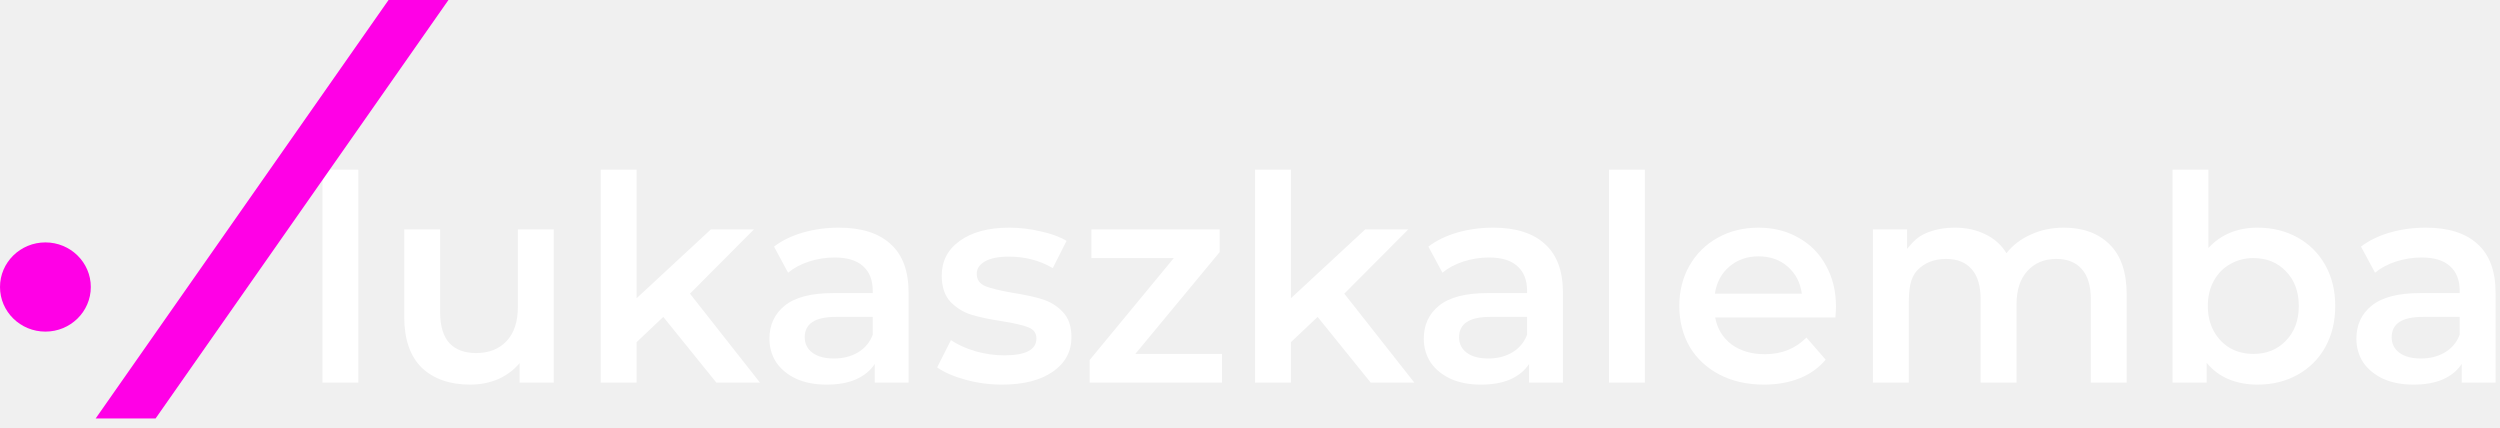
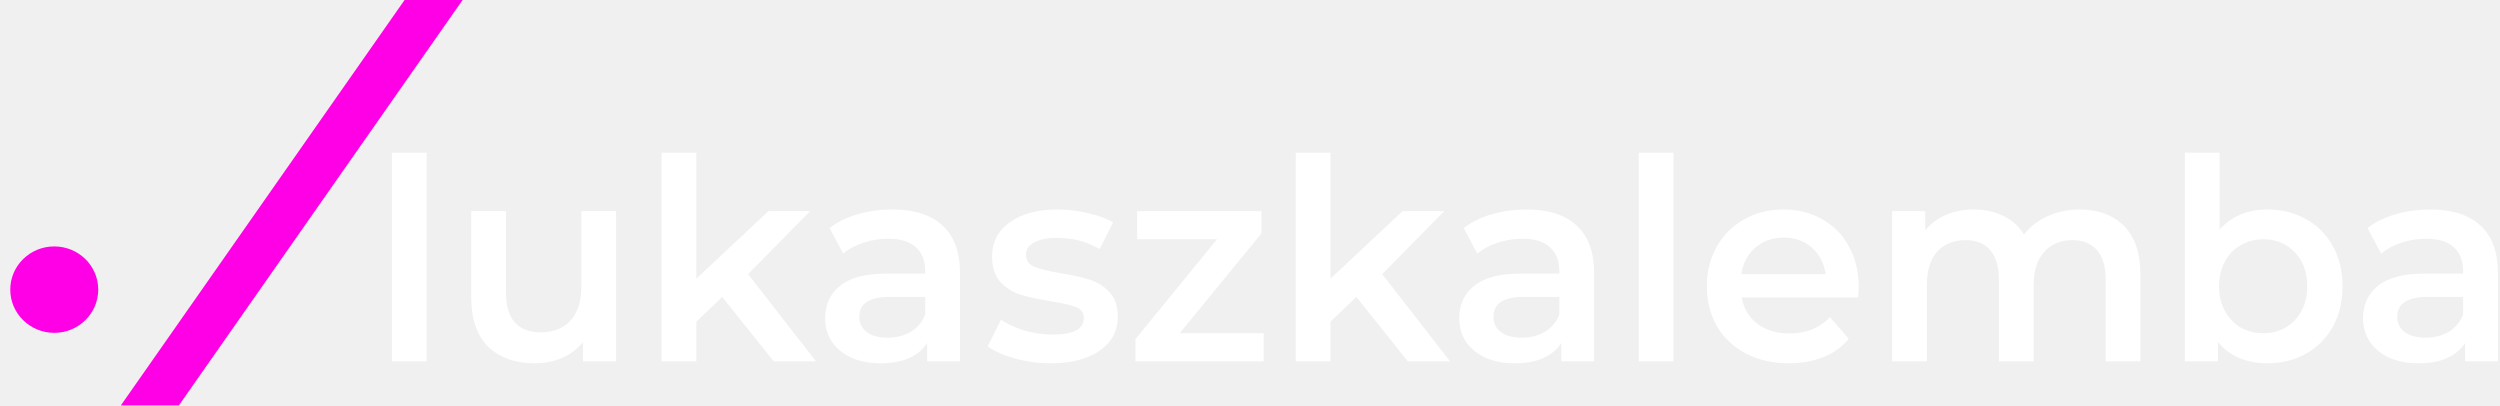
- <svg xmlns="http://www.w3.org/2000/svg" width="158" height="27" viewBox="0 0 158 27" fill="none">
+ <svg xmlns="http://www.w3.org/2000/svg" width="148" height="24" viewBox="0 0 148 24" fill="none">
  <g id="logo-path-text">
-     <path d="M20.378 10.724H22.645V24.181H20.378V10.724Z" fill="white" />
-     <path d="M34.997 14.496V24.181H32.839V22.948C32.476 23.383 32.023 23.721 31.479 23.963C30.934 24.193 30.348 24.308 29.719 24.308C28.426 24.308 27.404 23.951 26.654 23.238C25.917 22.512 25.548 21.442 25.548 20.028V14.496H27.815V19.72C27.815 20.59 28.009 21.243 28.395 21.678C28.794 22.101 29.357 22.313 30.082 22.313C30.892 22.313 31.533 22.065 32.005 21.569C32.488 21.062 32.73 20.336 32.73 19.393V14.496H34.997Z" fill="white" />
-     <path d="M41.919 20.028L40.232 21.624V24.181H37.965V10.724H40.232V18.849L44.929 14.496H47.65L43.605 18.559L48.03 24.181H45.274L41.919 20.028Z" fill="white" />
-     <path d="M53.017 14.388C54.444 14.388 55.532 14.732 56.282 15.421C57.043 16.099 57.424 17.126 57.424 18.505V24.181H55.284V23.002C55.006 23.425 54.607 23.752 54.087 23.981C53.58 24.199 52.963 24.308 52.237 24.308C51.512 24.308 50.877 24.187 50.333 23.945C49.789 23.691 49.366 23.347 49.064 22.911C48.773 22.464 48.628 21.962 48.628 21.406C48.628 20.536 48.949 19.84 49.59 19.321C50.242 18.789 51.264 18.523 52.655 18.523H55.157V18.378C55.157 17.7 54.952 17.181 54.541 16.818C54.142 16.455 53.543 16.274 52.745 16.274C52.201 16.274 51.663 16.358 51.131 16.528C50.611 16.697 50.17 16.933 49.807 17.235L48.919 15.585C49.426 15.198 50.037 14.902 50.75 14.696C51.464 14.49 52.219 14.388 53.017 14.388ZM52.709 22.657C53.277 22.657 53.779 22.531 54.214 22.277C54.662 22.011 54.976 21.636 55.157 21.152V20.028H52.818C51.512 20.028 50.859 20.457 50.859 21.316C50.859 21.727 51.022 22.053 51.349 22.295C51.675 22.537 52.129 22.657 52.709 22.657Z" fill="white" />
-     <path d="M63.326 24.308C62.54 24.308 61.772 24.205 61.023 24C60.273 23.794 59.675 23.534 59.227 23.22L60.098 21.497C60.533 21.787 61.053 22.023 61.657 22.204C62.274 22.373 62.879 22.458 63.471 22.458C64.825 22.458 65.502 22.101 65.502 21.388C65.502 21.049 65.327 20.814 64.976 20.681C64.638 20.548 64.088 20.421 63.326 20.3C62.528 20.179 61.875 20.04 61.367 19.883C60.872 19.726 60.436 19.454 60.062 19.067C59.699 18.668 59.517 18.118 59.517 17.416C59.517 16.497 59.898 15.766 60.66 15.222C61.434 14.666 62.474 14.388 63.779 14.388C64.444 14.388 65.109 14.466 65.774 14.623C66.439 14.768 66.983 14.968 67.406 15.222L66.536 16.945C65.714 16.461 64.789 16.219 63.761 16.219C63.096 16.219 62.589 16.322 62.238 16.528C61.899 16.721 61.73 16.981 61.73 17.308C61.73 17.67 61.911 17.93 62.274 18.087C62.649 18.232 63.223 18.372 63.997 18.505C64.771 18.625 65.406 18.764 65.901 18.922C66.397 19.079 66.82 19.345 67.171 19.72C67.534 20.094 67.715 20.626 67.715 21.316C67.715 22.222 67.322 22.948 66.536 23.492C65.75 24.036 64.68 24.308 63.326 24.308Z" fill="white" />
-     <path d="M77.23 22.367V24.181H68.869V22.748L74.183 16.31H68.978V14.496H77.085V15.929L71.753 22.367H77.23Z" fill="white" />
-     <path d="M83.273 20.028L81.586 21.624V24.181H79.319V10.724H81.586V18.849L86.284 14.496H89.004L84.96 18.559L89.385 24.181H86.628L83.273 20.028Z" fill="white" />
-     <path d="M94.372 14.388C95.798 14.388 96.886 14.732 97.636 15.421C98.398 16.099 98.779 17.126 98.779 18.505V24.181H96.639V23.002C96.361 23.425 95.962 23.752 95.442 23.981C94.934 24.199 94.317 24.308 93.592 24.308C92.866 24.308 92.232 24.187 91.688 23.945C91.144 23.691 90.72 23.347 90.418 22.911C90.128 22.464 89.983 21.962 89.983 21.406C89.983 20.536 90.303 19.84 90.944 19.321C91.597 18.789 92.618 18.523 94.009 18.523H96.512V18.378C96.512 17.7 96.306 17.181 95.895 16.818C95.496 16.455 94.897 16.274 94.1 16.274C93.555 16.274 93.017 16.358 92.486 16.528C91.966 16.697 91.524 16.933 91.162 17.235L90.273 15.585C90.781 15.198 91.391 14.902 92.105 14.696C92.818 14.49 93.574 14.388 94.372 14.388ZM94.063 22.657C94.632 22.657 95.133 22.531 95.569 22.277C96.016 22.011 96.33 21.636 96.512 21.152V20.028H94.172C92.866 20.028 92.213 20.457 92.213 21.316C92.213 21.727 92.377 22.053 92.703 22.295C93.03 22.537 93.483 22.657 94.063 22.657Z" fill="white" />
-     <path d="M101.688 10.724H103.955V24.181H101.688V10.724Z" fill="white" />
-     <path d="M116.034 19.393C116.034 19.55 116.022 19.774 115.998 20.064H108.399C108.532 20.777 108.877 21.346 109.433  21.769C110.001 22.18 110.703 22.386 111.537 22.386C112.601 22.386 113.477 22.035 114.166 21.334L115.382 22.73C114.946 23.25 114.396 23.643 113.731 23.909C113.066 24.175 112.317 24.308 111.482 24.308C110.418 24.308 109.481 24.096 108.671 23.673C107.861 23.25 107.233 22.664 106.785 21.914C106.35 21.152 106.132 20.294 106.132 19.339C106.132 18.396 106.344 17.549 106.767 16.8C107.202 16.038 107.801 15.446 108.563 15.022C109.324 14.599 110.183 14.388 111.138 14.388C112.081 14.388 112.921 14.599 113.659 15.022C114.408 15.434 114.989 16.02 115.4 16.782C115.823 17.531 116.034 18.402 116.034 19.393ZM111.138 16.201C110.412 16.201 109.796 16.419 109.288 16.854C108.792 17.277 108.49 17.846 108.381 18.559H113.876C113.78 17.858 113.483 17.289 112.988 16.854C112.492 16.419 111.875 16.201 111.138 16.201Z" fill="white" />
-     <path d="M130.435 14.388C131.657 14.388 132.624 14.744 133.337 15.458C134.05 16.159 134.407 17.217 134.407 18.631V24.181H132.14V18.922C132.14 18.075 131.953 17.441 131.578 17.017C131.203 16.582 130.665 16.364 129.964 16.364C129.202 16.364 128.592 16.618 128.132 17.126C127.673 17.622 127.443 18.335 127.443 19.266V24.181H125.176V18.922C125.176 18.075 124.989 17.441 124.614 17.017C124.239 16.582 123.701 16.364 123 16.364C122.226 16.364 121.609 16.612 121.15 17.108C120.703 17.604 120.636 18.323 120.636 19.266V24.181H118.369V14.496H120.527V15.73C120.89 15.294 121.186 14.962 121.73 14.732C122.274 14.502 122.879 14.388 123.544 14.388C124.269 14.388 124.91 14.527 125.466 14.805C126.034 15.071 126.482 15.47 126.808 16.002C127.207 15.494 127.721 15.101 128.35 14.823C128.979 14.533 129.674 14.388 130.435 14.388Z" fill="white" />
-     <path d="M142.672 14.388C143.615 14.388 144.456 14.593 145.193 15.004C145.943 15.415 146.529 15.996 146.952 16.745C147.375 17.495 147.587 18.359 147.587 19.339C147.587 20.318 147.375 21.189 146.952 21.95C146.529 22.7 145.943 23.28 145.193 23.691C144.456 24.102 143.615 24.308 142.672 24.308C142.007 24.308 141.397 24.193 140.84 23.963C140.296 23.734 139.837 23.389 139.462 22.93V24.181H137.304V10.724H139.571V15.675C139.958 15.252 140.411 14.932 140.931 14.714C141.463 14.496 142.043 14.388 142.672 14.388ZM142.418 22.367C143.253 22.367 143.936 22.089 144.468 21.533C145.012 20.977 145.284 20.245 145.284 19.339C145.284 18.432 145.012 17.7 144.468 17.144C143.936 16.588 143.253 16.31 142.418 16.31C141.874 16.31 141.385 16.437 140.949 16.691C140.514 16.933 140.169 17.283 139.916 17.743C139.662 18.202 139.535 18.734 139.535 19.339C139.535 19.943 139.662 20.475 139.916 20.935C140.169 21.394 140.514 21.751 140.949 22.005C141.385 22.247 141.874 22.367 142.418 22.367Z" fill="white" />
-     <path d="M153.313 14.388C154.739 14.388 155.827 14.732 156.577 15.421C157.339 16.099 157.72 17.126 157.72 18.505V24.181H155.58V23.002C155.301 23.425 154.902 23.752 154.383 23.981C153.875 24.199 153.258 24.308 152.533 24.308C151.807 24.308 151.173 24.187 150.629 23.945C150.084 23.691 149.661 23.347 149.359 22.911C149.069 22.464 148.924 21.962 148.924 21.406C148.924 20.536 149.244 19.84 149.885 19.321C150.538 18.789 151.559 18.523 152.95 18.523H155.453V18.378C155.453 17.7 155.247 17.181 154.836 16.818C154.437 16.455 153.839 16.274 153.041 16.274C152.496 16.274 151.958 16.358 151.426 16.528C150.907 16.697 150.465 16.933 150.103 17.235L149.214 15.585C149.722 15.198 150.332 14.902 151.046 14.696C151.759 14.49 152.515 14.388 153.313 14.388ZM153.004 22.657C153.573 22.657 154.074 22.531 154.51 22.277C154.957 22.011 155.271 21.636 155.453 21.152V20.028H153.113C151.807 20.028 151.154 20.457 151.154 21.316C151.154 21.727 151.318 22.053 151.644 22.295C151.971 22.537 152.424 22.657 153.004 22.657Z" fill="white" />
+     <path d="M23.202 9.039H25.26V21.39H23.202V9.039Z" fill="white" />
+     <path d="M36.472 12.501V21.39H34.513V20.258C34.184 20.658 33.772 20.968 33.278 21.19C32.784 21.401 32.252 21.507 31.681 21.507C30.507 21.507 29.579 21.179 28.899 20.524C28.229 19.859 27.895 18.877 27.895 17.578V12.501H29.953V17.295C29.953 18.094 30.128 18.694 30.479 19.093C30.842 19.481 31.352 19.676 32.011 19.676C32.746 19.676 33.328 19.448 33.756 18.993C34.195 18.527 34.414 17.861 34.414 16.996V12.501H36.472Z" fill="white" />
+     <path d="M42.755 17.578L41.224 19.043V21.39H39.166V9.039H41.224V16.496L45.488 12.501H47.958L44.286 16.23L48.303 21.39H45.801L42.755 17.578Z" fill="white" />
+     <path d="M52.831 12.402C54.126 12.402 55.113 12.718 55.794 13.35C56.485 13.972 56.831 14.915 56.831 16.18V21.39H54.888V20.308C54.636 20.697 54.274 20.996 53.802 21.207C53.341 21.407 52.781 21.507 52.123 21.507C51.464 21.507 50.888 21.396 50.394 21.174C49.9 20.941 49.516 20.624 49.242 20.225C48.978 19.814 48.846 19.354 48.846 18.843C48.846 18.044 49.137 17.406 49.719 16.929C50.312 16.441 51.239 16.197 52.501 16.197H54.773V16.064C54.773 15.442 54.587 14.965 54.213 14.632C53.851 14.299 53.308 14.133 52.584 14.133C52.09 14.133 51.601 14.21 51.118 14.366C50.646 14.521 50.246 14.737 49.916 15.015L49.11 13.5C49.571 13.145 50.125 12.873 50.773 12.684C51.42 12.496 52.106 12.402 52.831 12.402ZM52.551 19.992C53.066 19.992 53.522 19.875 53.917 19.642C54.323 19.398 54.608 19.054 54.773 18.61V17.578H52.649C51.464 17.578 50.871 17.972 50.871 18.76C50.871 19.137 51.02 19.437 51.316 19.659C51.612 19.881 52.024 19.992 52.551 19.992Z" fill="white" />
+     <path d="M62.188 21.507C61.475 21.507 60.778 21.412 60.098 21.224C59.417 21.035 58.874 20.796 58.468 20.508L59.258 18.927C59.653 19.193 60.125 19.409 60.674 19.576C61.234 19.731 61.782 19.809 62.32 19.809C63.55 19.809 64.164 19.481 64.164 18.827C64.164 18.516 64.005 18.299 63.687 18.177C63.379 18.055 62.88 17.939 62.188 17.828C61.464 17.717 60.871 17.589 60.41 17.445C59.961 17.301 59.565 17.051 59.225 16.696C58.896 16.33 58.731 15.825 58.731 15.181C58.731 14.338 59.077 13.666 59.769 13.167C60.471 12.657 61.415 12.402 62.6 12.402C63.204 12.402 63.807 12.474 64.411 12.618C65.015 12.751 65.509 12.934 65.893 13.167L65.103 14.748C64.356 14.305 63.517 14.083 62.584 14.083C61.98 14.083 61.519 14.177 61.201 14.366C60.893 14.543 60.74 14.782 60.74 15.081C60.74 15.414 60.904 15.653 61.234 15.797C61.574 15.93 62.095 16.058 62.798 16.18C63.5 16.291 64.076 16.419 64.526 16.563C64.976 16.707 65.361 16.951 65.679 17.295C66.008 17.639 66.173 18.128 66.173 18.76C66.173 19.592 65.816 20.258 65.103 20.758C64.389 21.257 63.418 21.507 62.188 21.507Z" fill="white" />
+     <path d="M74.81 19.726V21.39H67.221V20.075L72.044 14.166H67.319V12.501H74.678V13.816L69.838 19.726H74.81Z" fill="white" />
+     <path d="M80.296 17.578L78.765 19.043V21.39H76.707V9.039H78.765V16.496L83.029 12.501H85.498L81.827 16.23L85.844 21.39H83.342L80.296 17.578Z" fill="white" />
+     <path d="M90.371 12.402C91.666 12.402 92.654 12.718 93.335 13.35C94.026 13.972 94.372 14.915 94.372 16.18V21.39H92.429V20.308C92.177 20.697 91.814 20.996 91.342 21.207C90.881 21.407 90.322 21.507 89.663 21.507C89.005 21.507 88.428 21.396 87.934 21.174C87.441 20.941 87.056 20.624 86.782 20.225C86.519 19.814 86.387 19.354 86.387 18.843C86.387 18.044 86.678 17.406 87.26 16.929C87.852 16.441 88.78 16.197 90.042 16.197H92.314V16.064C92.314 15.442 92.127 14.965 91.754 14.632C91.392 14.299 90.849 14.133 90.124 14.133C89.63 14.133 89.142 14.21 88.659 14.366C88.187 14.521 87.786 14.737 87.457 15.015L86.65 13.5C87.111 13.145 87.666 12.873 88.313 12.684C88.961 12.496 89.647 12.402 90.371 12.402ZM90.091 19.992C90.607 19.992 91.062 19.875 91.458 19.642C91.864 19.398 92.149 19.054 92.314 18.61V17.578H90.19C89.005 17.578 88.412 17.972 88.412 18.76C88.412 19.137 88.56 19.437 88.856 19.659C89.153 19.881 89.564 19.992 90.091 19.992Z" fill="white" />
+     <path d="M97.013 9.039H99.071V21.39H97.013V9.039Z" fill="white" />
+     <path d="M110.036 16.996C110.036 17.14 110.025 17.345 110.003 17.611H103.105C103.226 18.266 103.539 18.788 104.043 19.176C104.559 19.553 105.196 19.742 105.953 19.742C106.919 19.742 107.715 19.42 108.34 18.777L109.443 20.058C109.048 20.536 108.549 20.896 107.945 21.14C107.342 21.384 106.661 21.507 105.904 21.507C104.938 21.507 104.087 21.312 103.352 20.924C102.617 20.536 102.046 19.997 101.64 19.309C101.245 18.61 101.047 17.822 101.047 16.946C101.047 16.08 101.239 15.303 101.623 14.615C102.019 13.916 102.562 13.373 103.253 12.984C103.945 12.596 104.724 12.402 105.591 12.402C106.447 12.402 107.21 12.596 107.879 12.984C108.56 13.361 109.087 13.9 109.46 14.599C109.844 15.287 110.036 16.086 110.036 16.996ZM105.591 14.066C104.933 14.066 104.373 14.266 103.912 14.665C103.462 15.054 103.187 15.575 103.089 16.23H108.077C107.989 15.586 107.72 15.065 107.27 14.665C106.82 14.266 106.261 14.066 105.591 14.066Z" fill="white" />
+     <path d="M123.109 12.402C124.218 12.402 125.096 12.729 125.743 13.384C126.391 14.027 126.714 14.998 126.714 16.297V21.39H124.657V16.563C124.657 15.786 124.486 15.204 124.146 14.815C123.806 14.416 123.318 14.216 122.681 14.216C121.99 14.216 121.435 14.449 121.018 14.915C120.601 15.37 120.393 16.025 120.393 16.879V21.39H118.335V16.563C118.335 15.786 118.165 15.204 117.824 14.815C117.484 14.416 116.996 14.216 116.359 14.216C115.657 14.216 115.097 14.443 114.68 14.898C114.274 15.353 114.071 16.014 114.071 16.879V21.39H112.013V12.501H113.972V13.633C114.301 13.234 114.713 12.929 115.207 12.718C115.701 12.507 116.249 12.402 116.853 12.402C117.512 12.402 118.093 12.529 118.598 12.784C119.114 13.028 119.52 13.395 119.816 13.883C120.179 13.417 120.645 13.056 121.216 12.801C121.786 12.535 122.418 12.402 123.109 12.402Z" fill="white" />
+     <path d="M134.217 12.402C135.073 12.402 135.836 12.59 136.506 12.967C137.186 13.345 137.718 13.877 138.103 14.565C138.487 15.253 138.679 16.047 138.679 16.946C138.679 17.845 138.487 18.644 138.103 19.343C137.718 20.031 137.186 20.563 136.506 20.941C135.836 21.318 135.073 21.507 134.217 21.507C133.614 21.507 133.059 21.401 132.555 21.19C132.061 20.98 131.644 20.663 131.303 20.241V21.39H129.344V9.039H131.402V13.583C131.753 13.195 132.165 12.901 132.637 12.701C133.12 12.501 133.647 12.402 134.217 12.402ZM133.987 19.726C134.744 19.726 135.364 19.47 135.847 18.96C136.341 18.449 136.588 17.778 136.588 16.946C136.588 16.113 136.341 15.442 135.847 14.932C135.364 14.421 134.744 14.166 133.987 14.166C133.493 14.166 133.048 14.282 132.653 14.515C132.258 14.737 131.945 15.059 131.715 15.481C131.484 15.903 131.369 16.391 131.369 16.946C131.369 17.501 131.484 17.989 131.715 18.41C131.945 18.832 132.258 19.16 132.653 19.393C133.048 19.614 133.493 19.726 133.987 19.726Z" fill="white" />
+     <path d="M143.876 12.402C145.172 12.402 146.159 12.718 146.84 13.35C147.531 13.972 147.877 14.915 147.877 16.18V21.39H145.934V20.308C145.682 20.697 145.32 20.996 144.848 21.207C144.387 21.407 143.827 21.507 143.169 21.507C142.51 21.507 141.934 21.396 141.44 21.174C140.946 20.941 140.562 20.624 140.287 20.225C140.024 19.814 139.892 19.354 139.892 18.843C139.892 18.044 140.183 17.406 140.765 16.929C141.358 16.441 142.285 16.197 143.547 16.197H145.819V16.064C145.819 15.442 145.633 14.965 145.259 14.632C144.897 14.299 144.354 14.133 143.629 14.133C143.136 14.133 142.647 14.21 142.164 14.366C141.692 14.521 141.292 14.737 140.962 15.015L140.156 13.5C140.617 13.145 141.171 12.873 141.819 12.684C142.466 12.496 143.152 12.402 143.876 12.402ZM143.597 19.992C144.112 19.992 144.568 19.875 144.963 19.642C145.369 19.398 145.654 19.054 145.819 18.61V17.578H143.695C142.51 17.578 141.917 17.972 141.917 18.76C141.917 19.137 142.065 19.437 142.362 19.659C142.658 19.881 143.07 19.992 143.597 19.992Z" fill="white" />
  </g>
-   <path d="M24.556 0H28.342L9.832 26.448H6.045L24.556 0Z" fill="#FF00E6" id="logo-path-slash" />
-   <path d="M2.869 20.958C4.454 20.958 5.739 19.696 5.739 18.139C5.739 16.582 4.454 15.32 2.869 15.32C1.285 15.32 0 16.582 0 18.139C0 19.696 1.285 20.958 2.869 20.958Z" fill="#FF00E6" id="logo-path-circle" />
+   <path d="M23.951 0H27.387L10.59 24H7.154L23.951 0Z" fill="#FF00E6" id="logo-path-slash" />
+   <path d="M3.212 19.704C4.65 19.704 5.816 18.559 5.816 17.146C5.816 15.733 4.65 14.588 3.212 14.588C1.774 14.588 0.608 15.733 0.608 17.146C0.608 18.559 1.774 19.704 3.212 19.704Z" fill="#FF00E6" id="logo-path-circle" />
</svg>
